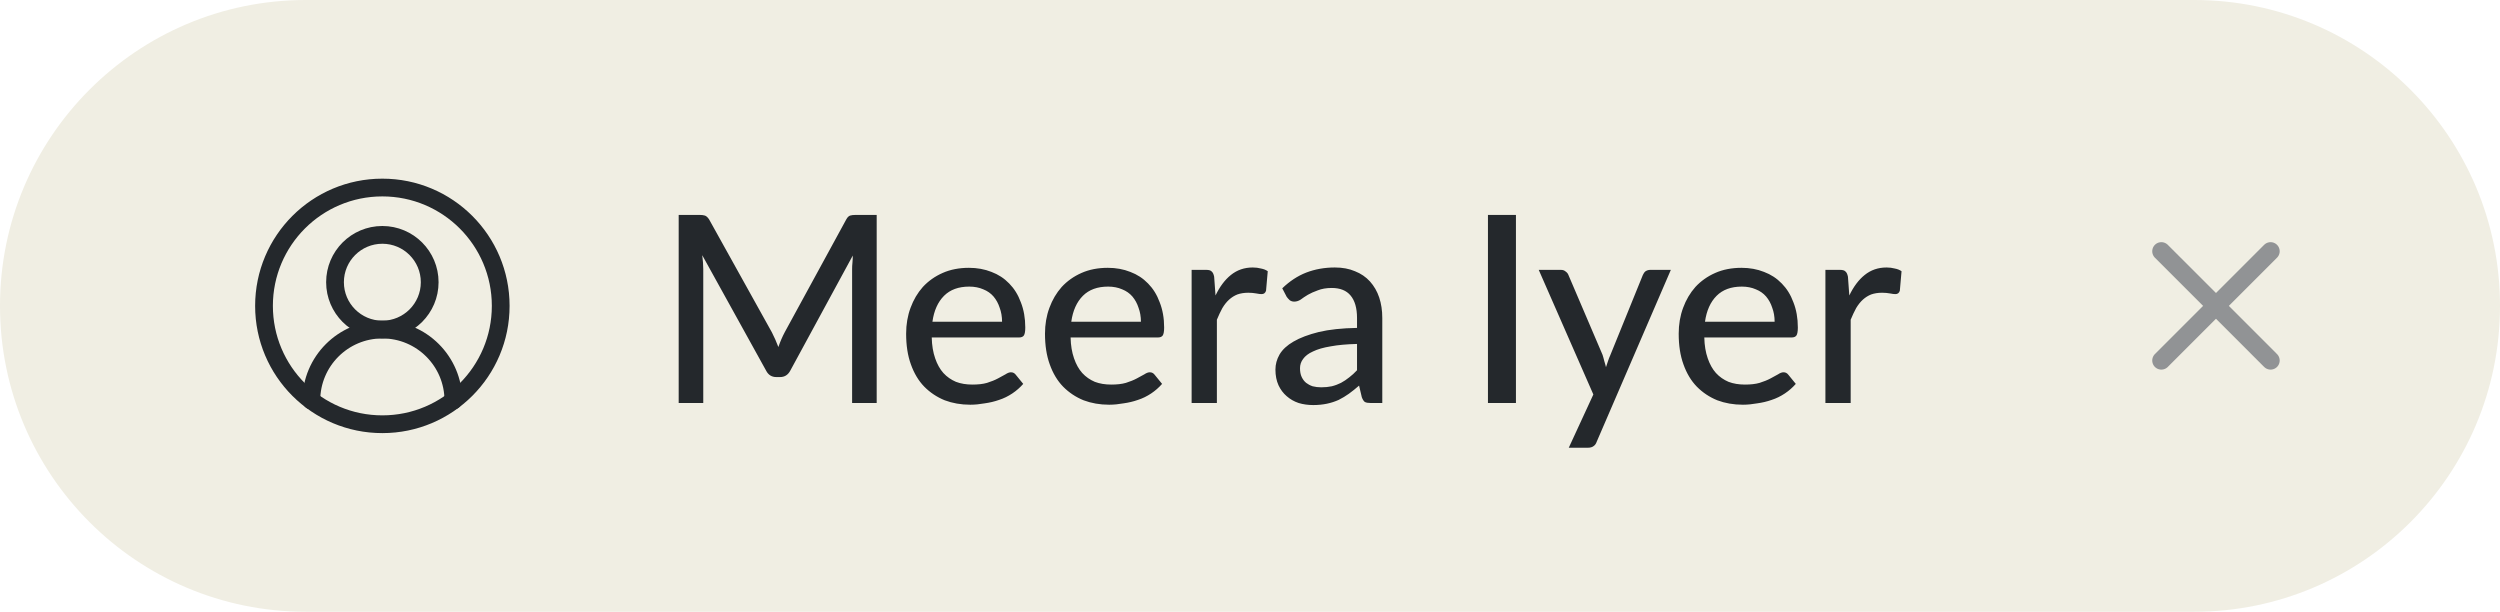
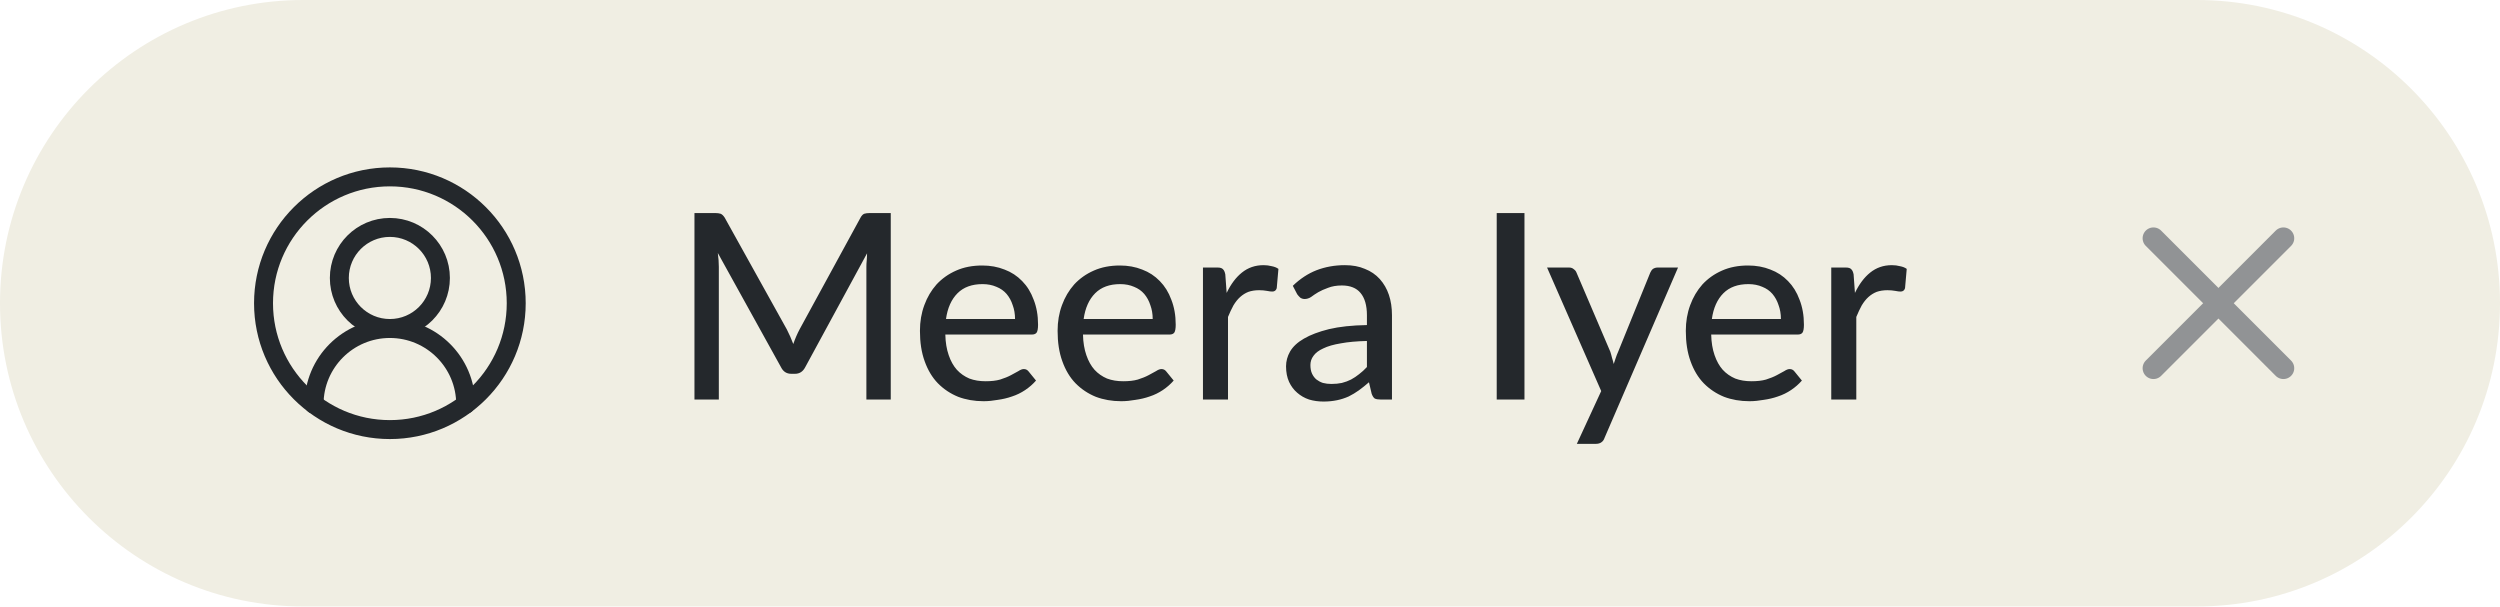
- <svg xmlns="http://www.w3.org/2000/svg" width="114.422" height="28" viewBox="622 855 114.422 28">
+ <svg xmlns="http://www.w3.org/2000/svg" width="115.422" height="28" viewBox="622 855 115.422 28">
  <g id="Context pill">
-     <rect width="114.422" height="28" x="622" y="855" fill="rgb(240, 238, 227)" rx="14" ry="14" id="Fill" />
-     <g id="Icon / userRound" transform="matrix(0.541667 0 0 0.541667 633 862.5)">
+     <rect width="115.422" height="28" x="622" y="855" fill="rgb(240, 238, 227)" rx="14" ry="14" id="Fill" />
+     <g id="Icon / userRound" transform="matrix(0.583333 0 0 0.583333 633 862)">
+       <rect id="Bounds" width="24" height="24" fill="none" />
      <path d="M18 20a6 6 0 0 0-12 0" fill="none" stroke="rgb(36, 40, 44)" stroke-linecap="round" stroke-linejoin="round" stroke-width="1.5px" />
      <circle cx="12" cy="10" r="4" fill="none" stroke="rgb(36, 40, 44)" stroke-linecap="round" stroke-linejoin="round" stroke-width="1.5px" />
      <circle cx="12" cy="12" r="10" fill="none" stroke="rgb(36, 40, 44)" stroke-linecap="round" stroke-linejoin="round" stroke-width="1.5px" />
    </g>
    <text dominant-baseline="text-after-edge" font-family="Lato, sans-serif" font-size="12px" font-weight="500" fill="rgb(36, 40, 44)">
-       <tspan xml:space="preserve" x="652" y="876" textLength="57.422" lengthAdjust="spacingAndGlyphs">Meera Iyer</tspan>
+       <tspan xml:space="preserve" x="653" y="876" textLength="57.422" lengthAdjust="spacingAndGlyphs">Meera Iyer</tspan>
    </text>
    <g id="Remove">
-       <g id="Icon / x" transform="matrix(0.416667 0 0 0.416667 718.422 864)">
+       <g id="Icon / x" transform="matrix(0.5 0 0 0.5 718.422 863)">
+         <rect id="Bounds" width="24" height="24" fill="none" />
        <path d="M18 6 6 18" fill="none" stroke="rgb(145, 147, 149)" stroke-linecap="round" stroke-linejoin="round" stroke-width="2px" />
        <path d="m6 6 12 12" fill="none" stroke="rgb(145, 147, 149)" stroke-linecap="round" stroke-linejoin="round" stroke-width="2px" />
      </g>
    </g>
  </g>
</svg>
